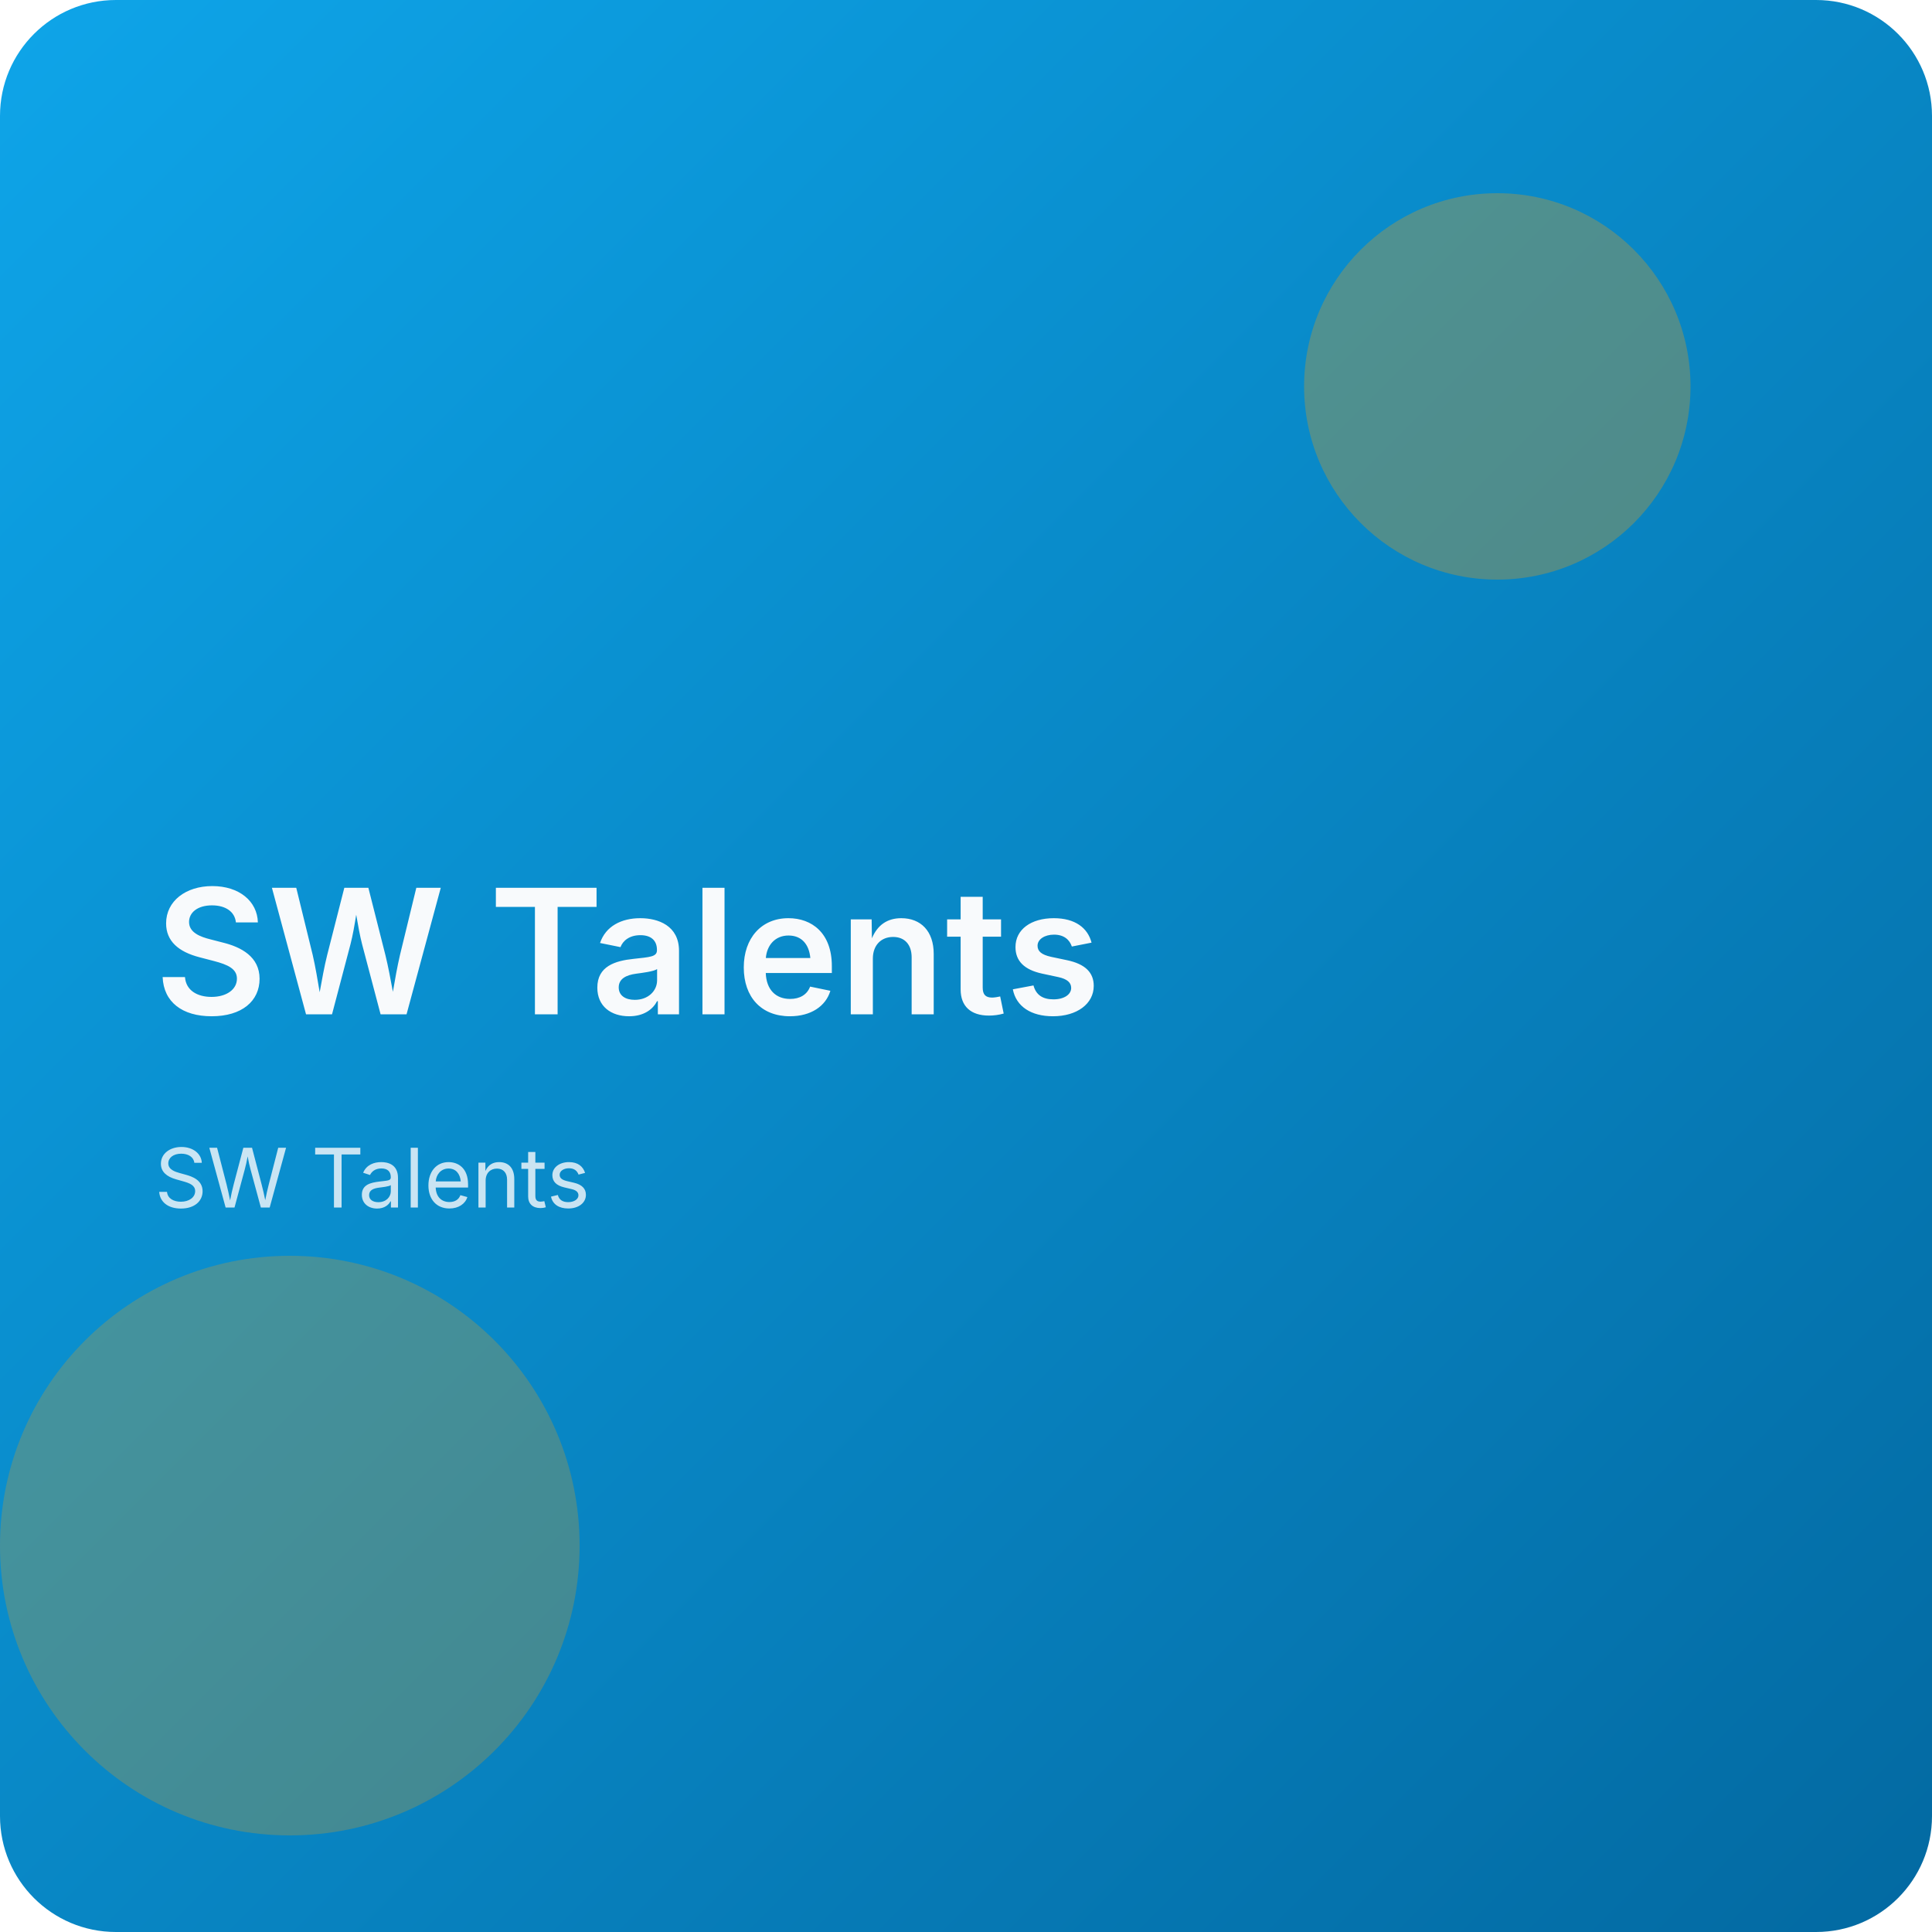
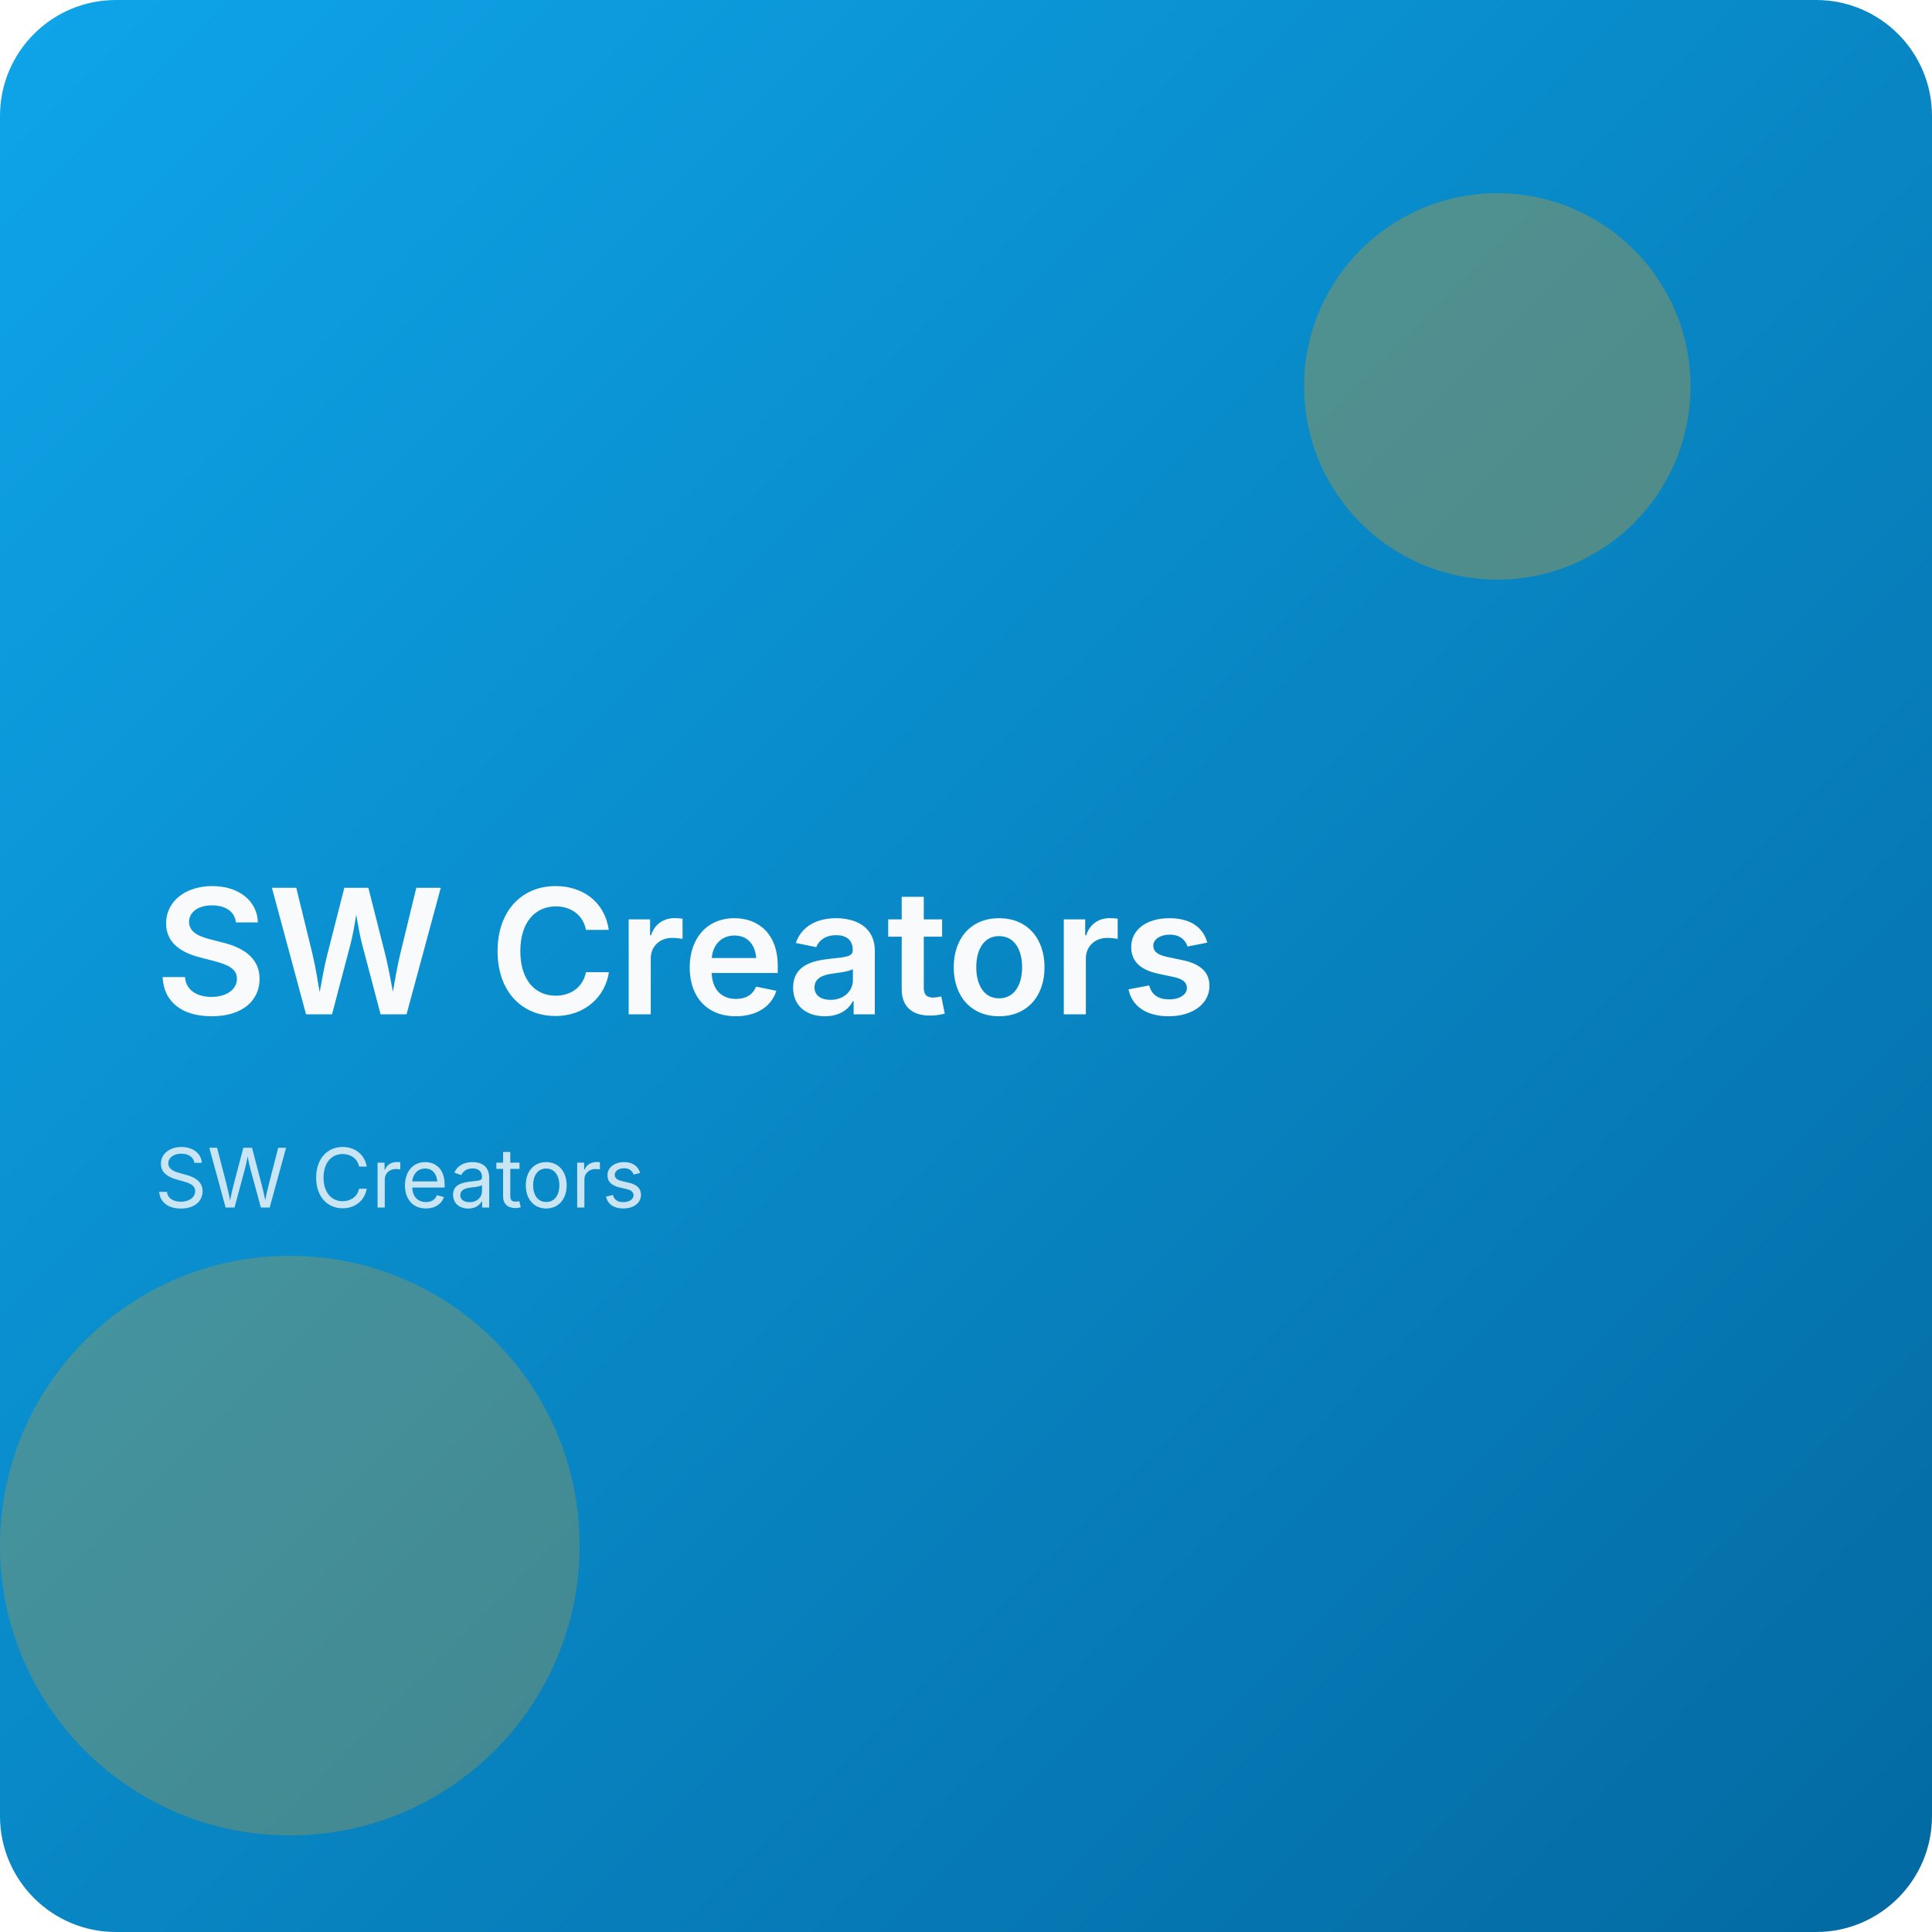
<svg xmlns="http://www.w3.org/2000/svg" width="800" height="800" viewBox="0 0 800 800" role="img" aria-labelledby="title">
  <defs>
    <linearGradient id="grad-hero-grid" x1="0%" x2="100%" y1="0%" y2="100%">
      <stop offset="0%" stop-color="#0EA5E9" />
      <stop offset="100%" stop-color="#0369A1" />
    </linearGradient>
  </defs>
  <rect width="800" height="800" rx="48" fill="url(#grad-hero-grid)" />
  <circle cx="620" cy="160" r="80" fill="#F59E0B" opacity="0.3" />
  <circle cx="120" cy="640" r="120" fill="#F59E0B" opacity="0.25" />
-   <text x="64" y="420" font-family="'Inter', 'Helvetica', 'Arial', sans-serif" font-size="72" font-weight="600" fill="#F8FAFC">SW Talents</text>
-   <text x="64" y="500" font-family="'Inter', 'Helvetica', 'Arial', sans-serif" font-size="34" fill="rgba(248,250,252,0.8)">SW Talents</text>
+   <text x="64" y="420" font-family="'Inter', 'Helvetica', 'Arial', sans-serif" font-size="72" font-weight="600" fill="#F8FAFC">SW Creators</text>
+   <text x="64" y="500" font-family="'Inter', 'Helvetica', 'Arial', sans-serif" font-size="34" fill="rgba(248,250,252,0.8)">SW Creators</text>
</svg>
